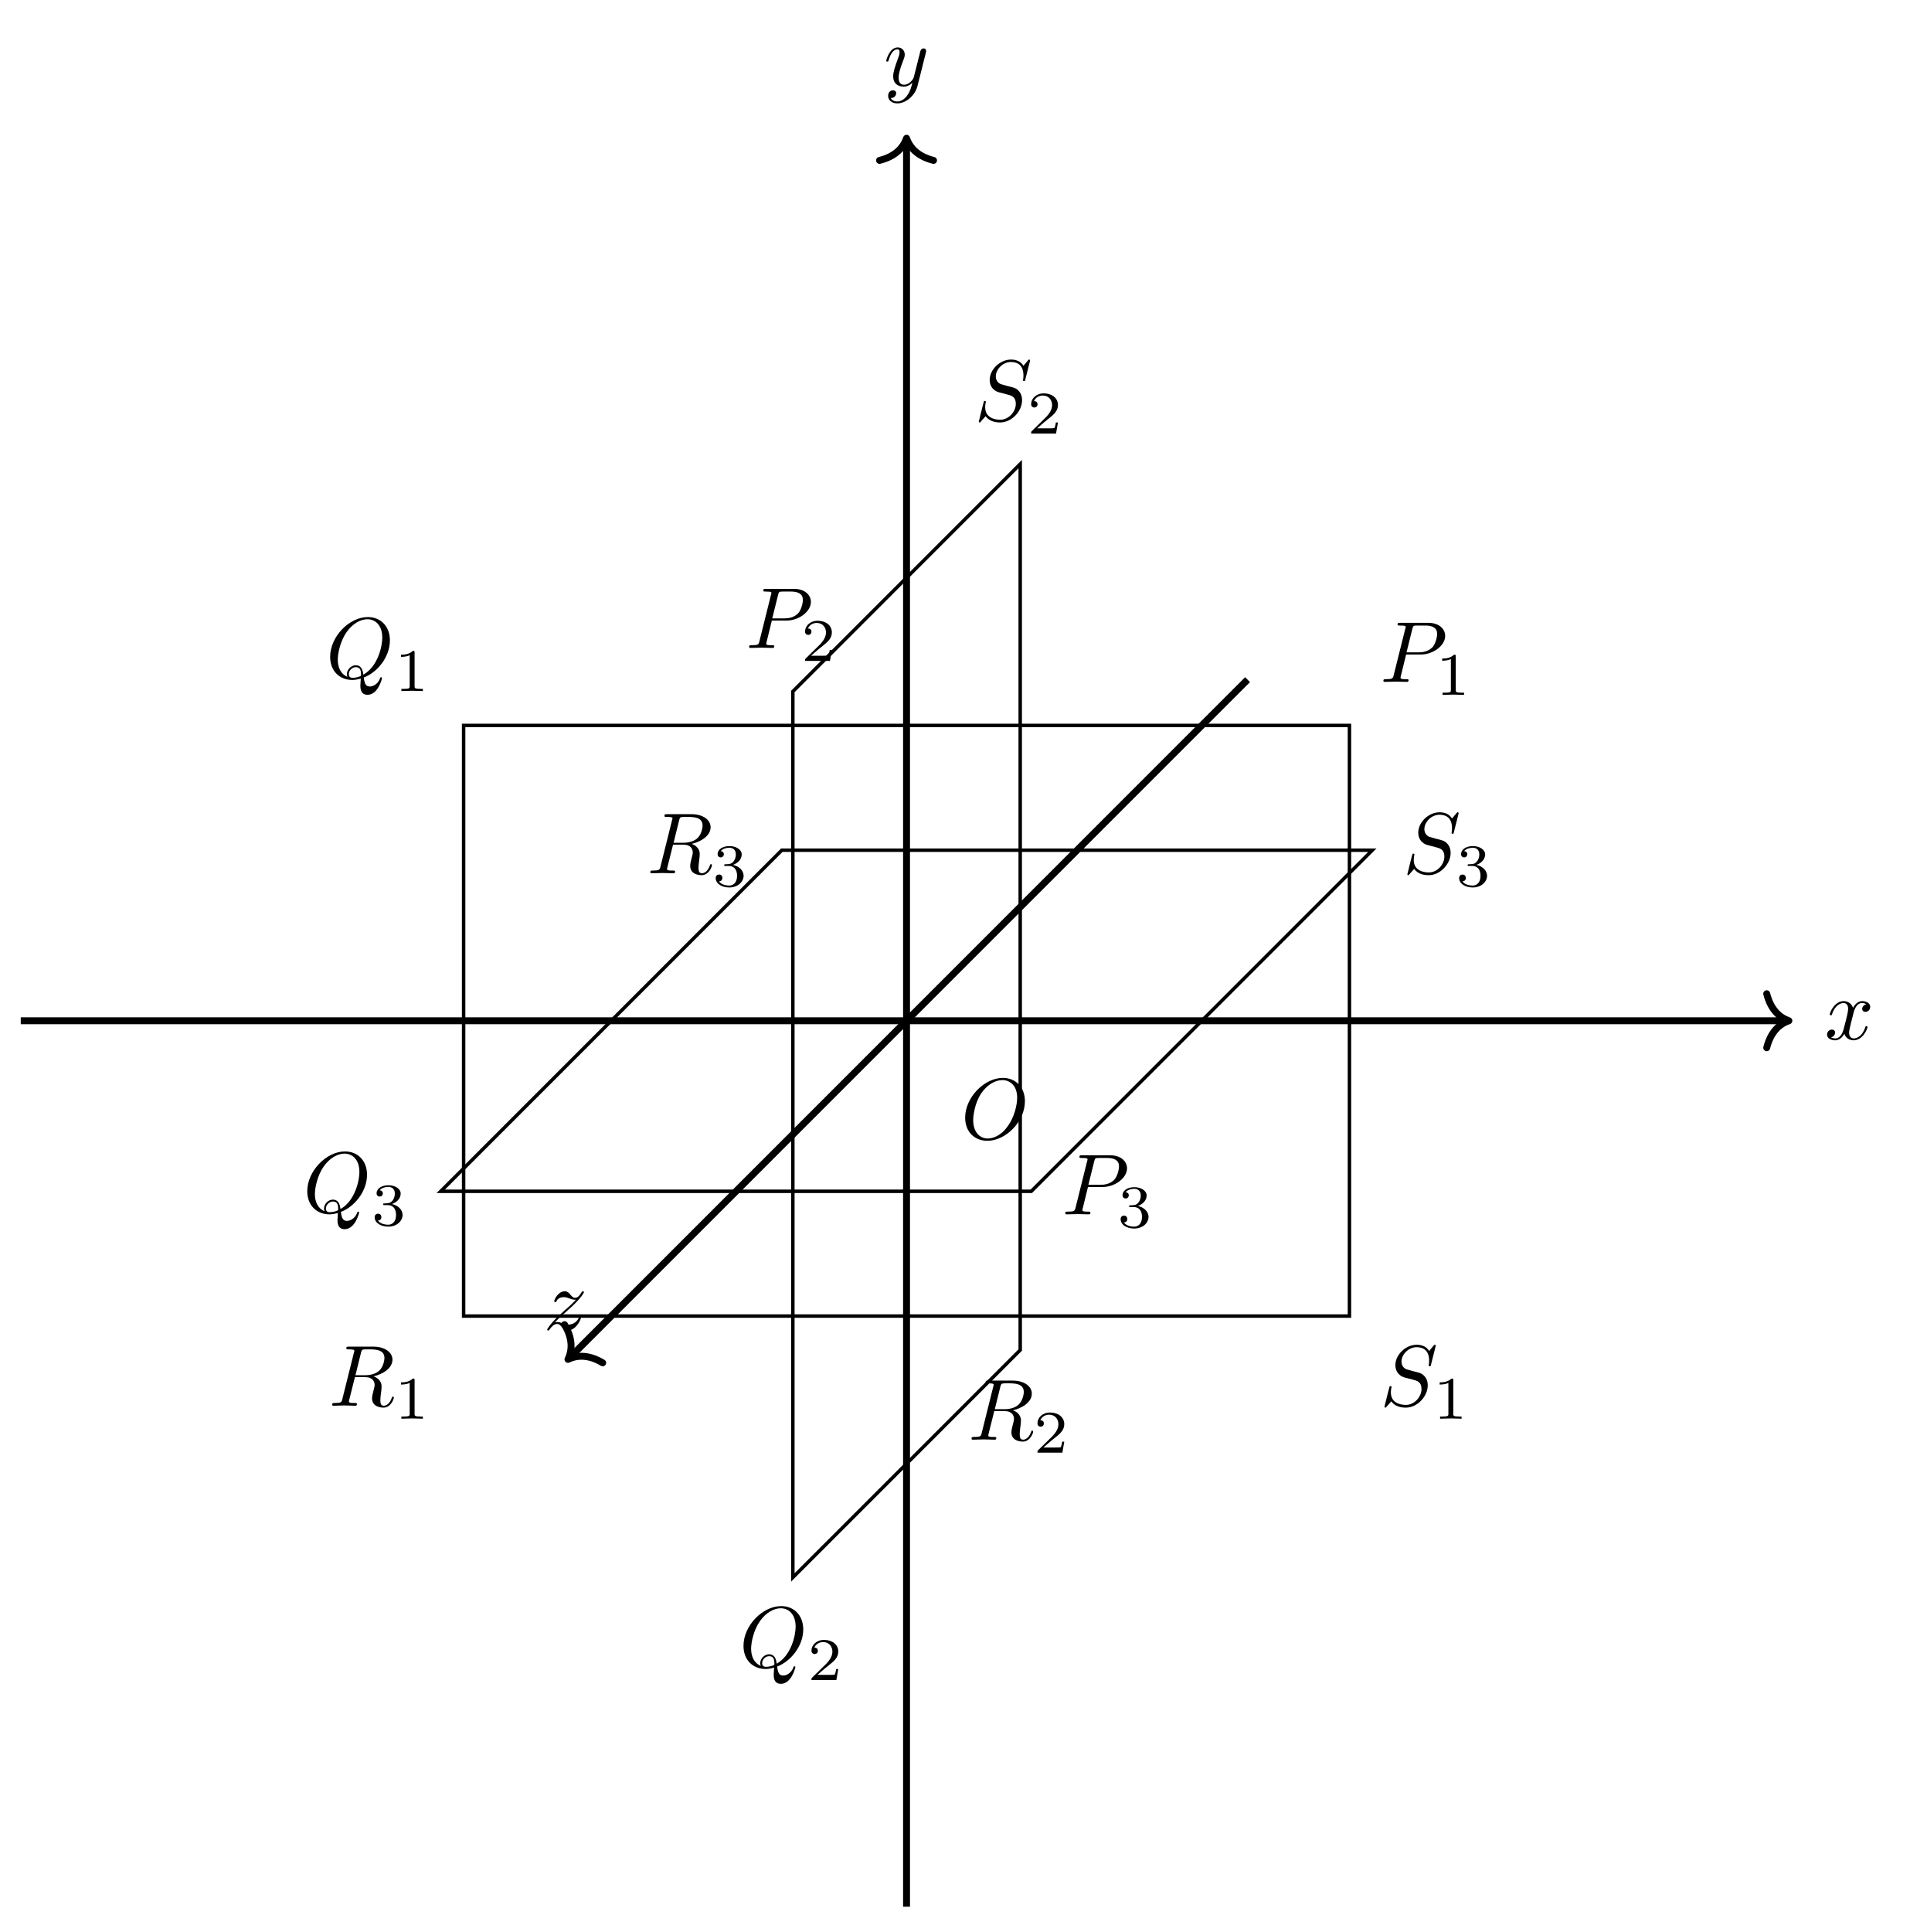
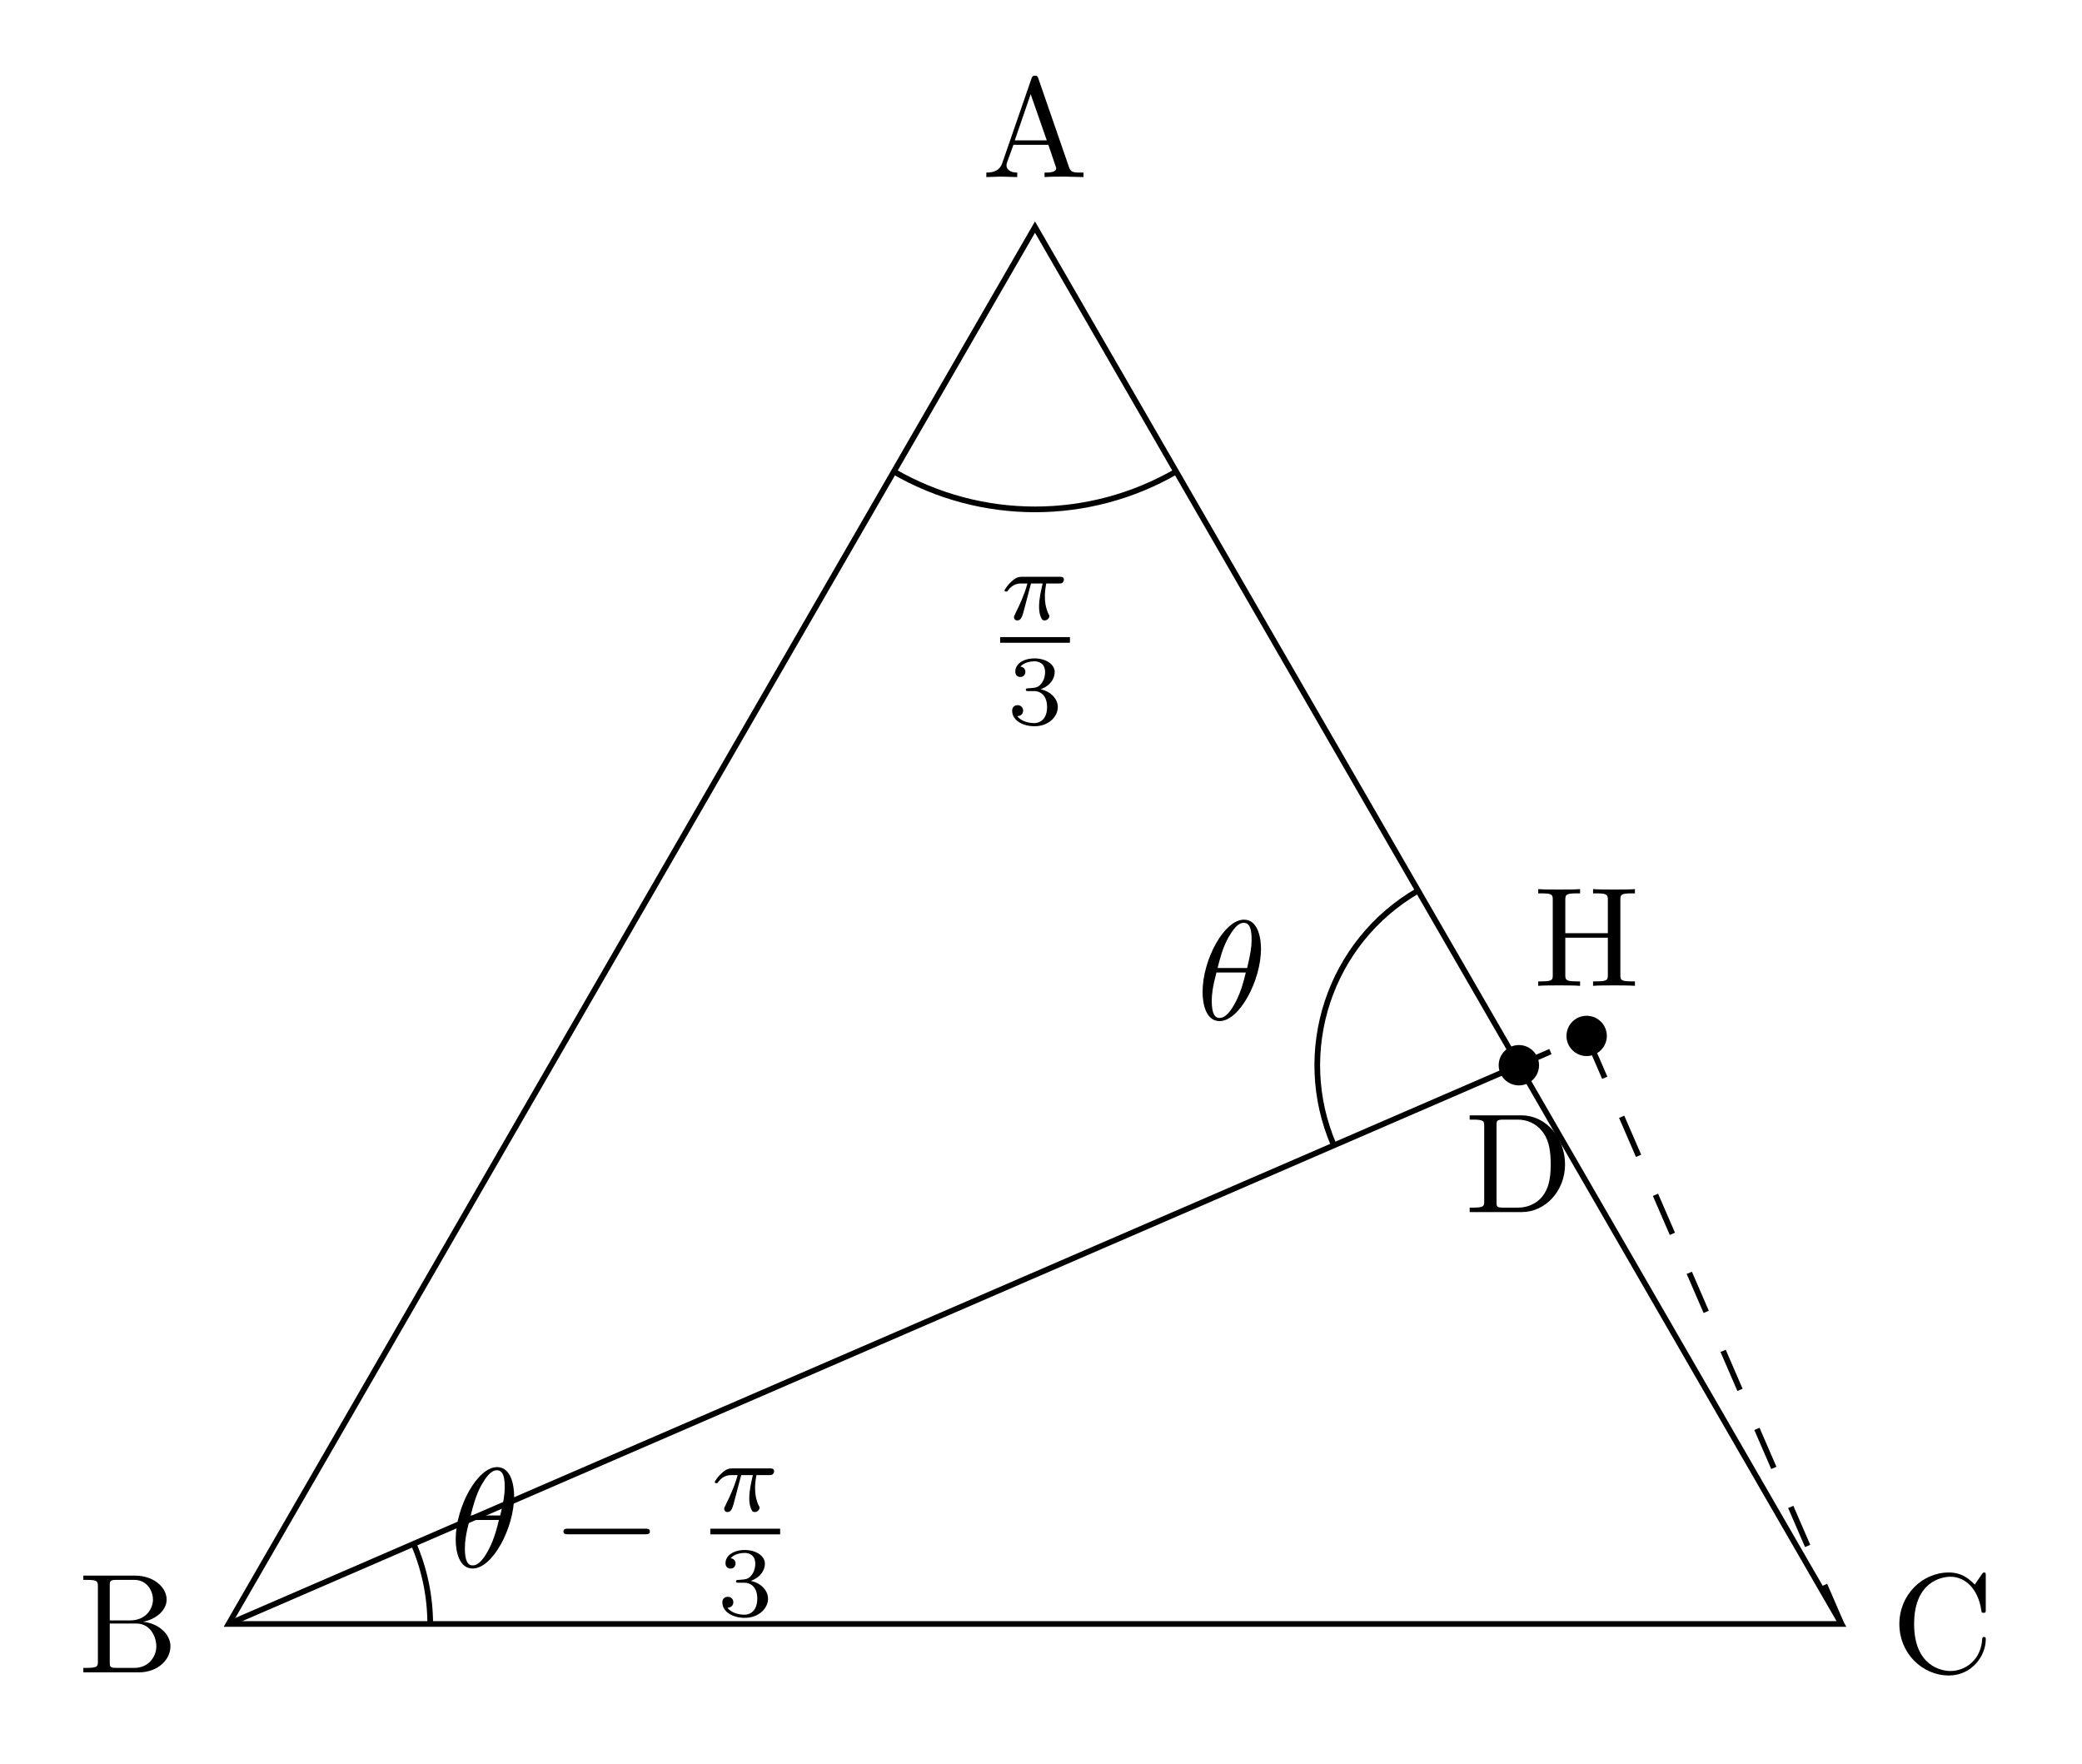
- <svg xmlns="http://www.w3.org/2000/svg" xmlns:xlink="http://www.w3.org/1999/xlink" width="221.211pt" height="221.744pt" viewBox="0 0 221.211 221.744">
+ <svg xmlns="http://www.w3.org/2000/svg" xmlns:xlink="http://www.w3.org/1999/xlink" width="145.298pt" height="123.093pt" viewBox="0 0 145.298 123.093">
  <defs>
    <g>
      <g id="glyph-0-0">
-         <path d="M 3.312 -3 C 3.375 -3.25 3.609 -4.172 4.297 -4.172 C 4.344 -4.172 4.578 -4.172 4.797 -4.031 C 4.516 -3.984 4.312 -3.734 4.312 -3.5 C 4.312 -3.344 4.422 -3.156 4.688 -3.156 C 4.906 -3.156 5.234 -3.328 5.234 -3.734 C 5.234 -4.25 4.641 -4.391 4.312 -4.391 C 3.734 -4.391 3.391 -3.859 3.266 -3.625 C 3.016 -4.281 2.484 -4.391 2.188 -4.391 C 1.156 -4.391 0.594 -3.109 0.594 -2.859 C 0.594 -2.766 0.688 -2.766 0.719 -2.766 C 0.797 -2.766 0.828 -2.781 0.844 -2.875 C 1.188 -3.922 1.828 -4.172 2.172 -4.172 C 2.359 -4.172 2.703 -4.078 2.703 -3.5 C 2.703 -3.188 2.547 -2.531 2.172 -1.141 C 2.016 -0.531 1.672 -0.109 1.234 -0.109 C 1.172 -0.109 0.938 -0.109 0.734 -0.234 C 0.984 -0.281 1.203 -0.5 1.203 -0.781 C 1.203 -1.047 0.984 -1.125 0.828 -1.125 C 0.531 -1.125 0.281 -0.859 0.281 -0.547 C 0.281 -0.094 0.781 0.109 1.219 0.109 C 1.875 0.109 2.234 -0.578 2.266 -0.641 C 2.375 -0.281 2.734 0.109 3.328 0.109 C 4.359 0.109 4.922 -1.172 4.922 -1.422 C 4.922 -1.516 4.828 -1.516 4.797 -1.516 C 4.719 -1.516 4.688 -1.484 4.672 -1.406 C 4.344 -0.344 3.672 -0.109 3.359 -0.109 C 2.969 -0.109 2.812 -0.422 2.812 -0.766 C 2.812 -0.984 2.875 -1.203 2.969 -1.641 Z M 3.312 -3 " />
-       </g>
-       <g id="glyph-0-1">
-         <path d="M 4.828 -3.781 C 4.859 -3.922 4.859 -3.938 4.859 -4.016 C 4.859 -4.188 4.719 -4.281 4.578 -4.281 C 4.469 -4.281 4.312 -4.219 4.234 -4.062 C 4.203 -4.016 4.125 -3.703 4.094 -3.531 C 4.016 -3.281 3.953 -3 3.891 -2.734 L 3.438 -0.953 C 3.406 -0.797 2.969 -0.109 2.328 -0.109 C 1.812 -0.109 1.703 -0.547 1.703 -0.906 C 1.703 -1.375 1.875 -1.984 2.219 -2.859 C 2.375 -3.266 2.406 -3.375 2.406 -3.578 C 2.406 -4.016 2.094 -4.391 1.594 -4.391 C 0.656 -4.391 0.281 -2.953 0.281 -2.859 C 0.281 -2.766 0.391 -2.766 0.406 -2.766 C 0.5 -2.766 0.516 -2.781 0.562 -2.938 C 0.828 -3.875 1.234 -4.172 1.562 -4.172 C 1.641 -4.172 1.812 -4.172 1.812 -3.844 C 1.812 -3.609 1.719 -3.344 1.641 -3.156 C 1.25 -2.109 1.078 -1.531 1.078 -1.078 C 1.078 -0.188 1.703 0.109 2.281 0.109 C 2.672 0.109 3 -0.062 3.281 -0.344 C 3.156 0.172 3.031 0.672 2.641 1.188 C 2.375 1.531 2 1.812 1.547 1.812 C 1.406 1.812 0.969 1.781 0.797 1.406 C 0.953 1.406 1.078 1.406 1.219 1.281 C 1.312 1.188 1.422 1.062 1.422 0.875 C 1.422 0.562 1.156 0.531 1.047 0.531 C 0.828 0.531 0.5 0.688 0.5 1.172 C 0.5 1.672 0.938 2.031 1.547 2.031 C 2.562 2.031 3.594 1.125 3.875 0.016 Z M 4.828 -3.781 " />
-       </g>
-       <g id="glyph-0-2">
-         <path d="M 1.312 -0.828 C 1.859 -1.406 2.141 -1.641 2.5 -1.953 C 2.5 -1.969 3.109 -2.484 3.469 -2.844 C 4.422 -3.766 4.641 -4.25 4.641 -4.281 C 4.641 -4.391 4.547 -4.391 4.531 -4.391 C 4.453 -4.391 4.422 -4.359 4.375 -4.281 C 4.078 -3.797 3.875 -3.641 3.625 -3.641 C 3.391 -3.641 3.281 -3.797 3.125 -3.953 C 2.938 -4.188 2.766 -4.391 2.438 -4.391 C 1.703 -4.391 1.234 -3.469 1.234 -3.25 C 1.234 -3.203 1.266 -3.141 1.359 -3.141 C 1.453 -3.141 1.469 -3.188 1.484 -3.25 C 1.672 -3.703 2.25 -3.719 2.328 -3.719 C 2.547 -3.719 2.734 -3.656 2.953 -3.578 C 3.359 -3.422 3.469 -3.422 3.719 -3.422 C 3.359 -3 2.531 -2.281 2.344 -2.125 L 1.453 -1.297 C 0.781 -0.625 0.422 -0.062 0.422 0.016 C 0.422 0.109 0.531 0.109 0.547 0.109 C 0.625 0.109 0.641 0.094 0.703 -0.016 C 0.938 -0.359 1.234 -0.641 1.547 -0.641 C 1.781 -0.641 1.875 -0.547 2.125 -0.266 C 2.297 -0.047 2.469 0.109 2.766 0.109 C 3.734 0.109 4.312 -1.156 4.312 -1.422 C 4.312 -1.469 4.281 -1.516 4.203 -1.516 C 4.109 -1.516 4.094 -1.453 4.062 -1.391 C 3.828 -0.75 3.188 -0.562 2.875 -0.562 C 2.672 -0.562 2.484 -0.609 2.281 -0.688 C 1.938 -0.812 1.797 -0.859 1.594 -0.859 C 1.562 -0.859 1.406 -0.859 1.312 -0.828 Z M 1.312 -0.828 " />
-       </g>
-       <g id="glyph-0-3">
-         <path d="M 7.344 -4.328 C 7.344 -5.922 6.297 -7 4.812 -7 C 2.672 -7 0.484 -4.75 0.484 -2.438 C 0.484 -0.781 1.594 0.219 3.031 0.219 C 5.125 0.219 7.344 -1.953 7.344 -4.328 Z M 3.078 -0.047 C 2.109 -0.047 1.406 -0.844 1.406 -2.156 C 1.406 -2.594 1.547 -4.031 2.312 -5.203 C 3 -6.234 3.969 -6.75 4.75 -6.75 C 5.562 -6.75 6.453 -6.188 6.453 -4.719 C 6.453 -4 6.188 -2.453 5.203 -1.234 C 4.734 -0.625 3.922 -0.047 3.078 -0.047 Z M 3.078 -0.047 " />
-       </g>
-       <g id="glyph-0-4">
-         <path d="M 3 -3.141 L 4.688 -3.141 C 6.109 -3.141 7.484 -4.172 7.484 -5.281 C 7.484 -6.047 6.828 -6.781 5.531 -6.781 L 2.312 -6.781 C 2.125 -6.781 2.016 -6.781 2.016 -6.594 C 2.016 -6.469 2.109 -6.469 2.297 -6.469 C 2.438 -6.469 2.609 -6.453 2.734 -6.453 C 2.891 -6.422 2.953 -6.406 2.953 -6.297 C 2.953 -6.25 2.938 -6.219 2.906 -6.109 L 1.578 -0.781 C 1.484 -0.391 1.453 -0.312 0.672 -0.312 C 0.5 -0.312 0.391 -0.312 0.391 -0.125 C 0.391 0 0.516 0 0.547 0 C 0.828 0 1.531 -0.031 1.812 -0.031 C 2.016 -0.031 2.234 -0.016 2.438 -0.016 C 2.656 -0.016 2.875 0 3.078 0 C 3.156 0 3.281 0 3.281 -0.203 C 3.281 -0.312 3.188 -0.312 3 -0.312 C 2.641 -0.312 2.359 -0.312 2.359 -0.484 C 2.359 -0.547 2.375 -0.594 2.391 -0.656 Z M 3.719 -6.094 C 3.812 -6.438 3.828 -6.469 4.25 -6.469 L 5.203 -6.469 C 6.031 -6.469 6.562 -6.203 6.562 -5.516 C 6.562 -5.125 6.359 -4.281 5.969 -3.922 C 5.484 -3.469 4.875 -3.391 4.438 -3.391 L 3.047 -3.391 Z M 3.719 -6.094 " />
-       </g>
-       <g id="glyph-0-5">
-         <path d="M 4.344 -0.062 C 5.891 -0.641 7.344 -2.406 7.344 -4.328 C 7.344 -5.922 6.297 -7 4.812 -7 C 2.672 -7 0.484 -4.75 0.484 -2.438 C 0.484 -0.781 1.594 0.219 3.031 0.219 C 3.281 0.219 3.609 0.172 4 0.062 C 3.953 0.688 3.953 0.703 3.953 0.828 C 3.953 1.156 3.953 1.922 4.781 1.922 C 5.969 1.922 6.438 0.109 6.438 0 C 6.438 -0.062 6.375 -0.094 6.328 -0.094 C 6.25 -0.094 6.234 -0.047 6.219 0.016 C 5.969 0.719 5.391 0.969 5.047 0.969 C 4.594 0.969 4.438 0.688 4.344 -0.062 Z M 2.469 -0.141 C 1.703 -0.453 1.359 -1.219 1.359 -2.109 C 1.359 -2.797 1.625 -4.203 2.375 -5.281 C 3.094 -6.297 4.031 -6.75 4.75 -6.75 C 5.75 -6.75 6.469 -5.969 6.469 -4.641 C 6.469 -3.656 5.969 -1.328 4.297 -0.391 C 4.25 -0.75 4.141 -1.469 3.422 -1.469 C 2.891 -1.469 2.406 -0.969 2.406 -0.453 C 2.406 -0.266 2.469 -0.156 2.469 -0.141 Z M 3.078 -0.031 C 2.953 -0.031 2.625 -0.031 2.625 -0.453 C 2.625 -0.859 3 -1.25 3.422 -1.25 C 3.844 -1.25 4.031 -1.016 4.031 -0.406 C 4.031 -0.266 4.016 -0.25 3.922 -0.203 C 3.656 -0.094 3.359 -0.031 3.078 -0.031 Z M 3.078 -0.031 " />
-       </g>
-       <g id="glyph-0-6">
-         <path d="M 3.719 -6.094 C 3.781 -6.328 3.812 -6.422 4 -6.453 C 4.094 -6.469 4.406 -6.469 4.609 -6.469 C 5.312 -6.469 6.406 -6.469 6.406 -5.484 C 6.406 -5.156 6.25 -4.469 5.859 -4.078 C 5.609 -3.812 5.078 -3.5 4.188 -3.5 L 3.078 -3.5 Z M 5.156 -3.375 C 6.156 -3.594 7.328 -4.281 7.328 -5.281 C 7.328 -6.141 6.438 -6.781 5.141 -6.781 L 2.312 -6.781 C 2.109 -6.781 2.031 -6.781 2.031 -6.578 C 2.031 -6.469 2.109 -6.469 2.297 -6.469 C 2.328 -6.469 2.516 -6.469 2.672 -6.453 C 2.859 -6.422 2.953 -6.422 2.953 -6.297 C 2.953 -6.25 2.938 -6.219 2.906 -6.109 L 1.578 -0.781 C 1.484 -0.391 1.453 -0.312 0.672 -0.312 C 0.5 -0.312 0.406 -0.312 0.406 -0.109 C 0.406 0 0.531 0 0.547 0 C 0.828 0 1.516 -0.031 1.797 -0.031 C 2.078 -0.031 2.781 0 3.062 0 C 3.141 0 3.25 0 3.25 -0.203 C 3.25 -0.312 3.172 -0.312 2.969 -0.312 C 2.609 -0.312 2.328 -0.312 2.328 -0.484 C 2.328 -0.547 2.344 -0.594 2.359 -0.656 L 3.016 -3.281 L 4.203 -3.281 C 5.094 -3.281 5.281 -2.734 5.281 -2.375 C 5.281 -2.234 5.203 -1.922 5.141 -1.703 C 5.062 -1.422 4.984 -1.047 4.984 -0.859 C 4.984 0.219 6.172 0.219 6.297 0.219 C 7.141 0.219 7.484 -0.781 7.484 -0.922 C 7.484 -1.047 7.375 -1.047 7.375 -1.047 C 7.281 -1.047 7.266 -0.969 7.25 -0.906 C 7 -0.172 6.562 0 6.344 0 C 6.016 0 5.938 -0.219 5.938 -0.609 C 5.938 -0.906 6 -1.422 6.047 -1.734 C 6.062 -1.875 6.078 -2.062 6.078 -2.203 C 6.078 -2.969 5.422 -3.281 5.156 -3.375 Z M 5.156 -3.375 " />
-       </g>
-       <g id="glyph-0-7">
-         <path d="M 6.406 -6.891 C 6.406 -6.922 6.375 -7 6.297 -7 C 6.234 -7 6.234 -6.984 6.109 -6.844 L 5.641 -6.281 C 5.375 -6.75 4.859 -7 4.219 -7 C 2.953 -7 1.766 -5.859 1.766 -4.656 C 1.766 -3.844 2.297 -3.391 2.797 -3.25 L 3.859 -2.969 C 4.234 -2.875 4.766 -2.734 4.766 -1.922 C 4.766 -1.016 3.953 -0.094 2.984 -0.094 C 2.344 -0.094 1.25 -0.312 1.25 -1.531 C 1.25 -1.781 1.297 -2.016 1.312 -2.078 C 1.312 -2.109 1.328 -2.125 1.328 -2.141 C 1.328 -2.25 1.266 -2.25 1.203 -2.25 C 1.156 -2.25 1.141 -2.25 1.109 -2.219 C 1.078 -2.172 0.516 0.094 0.516 0.125 C 0.516 0.172 0.562 0.219 0.625 0.219 C 0.672 0.219 0.688 0.203 0.797 0.062 L 1.297 -0.5 C 1.719 0.078 2.391 0.219 2.969 0.219 C 4.312 0.219 5.484 -1.094 5.484 -2.328 C 5.484 -3.016 5.156 -3.359 5 -3.5 C 4.766 -3.719 4.625 -3.766 3.734 -3.984 C 3.516 -4.047 3.172 -4.141 3.078 -4.172 C 2.812 -4.25 2.469 -4.547 2.469 -5.062 C 2.469 -5.875 3.266 -6.719 4.203 -6.719 C 5.031 -6.719 5.641 -6.297 5.641 -5.172 C 5.641 -4.859 5.594 -4.688 5.594 -4.625 C 5.594 -4.609 5.594 -4.531 5.719 -4.531 C 5.812 -4.531 5.828 -4.547 5.859 -4.719 Z M 6.406 -6.891 " />
+         <path d="M 2.156 -2.516 L 2.969 -2.516 C 2.875 -2.094 2.719 -1.469 2.719 -0.922 C 2.719 -0.641 2.75 -0.453 2.797 -0.297 C 2.906 0.047 3 0.062 3.109 0.062 C 3.266 0.062 3.438 -0.078 3.438 -0.25 C 3.438 -0.297 3.422 -0.328 3.375 -0.391 C 3.25 -0.656 3.125 -1.047 3.125 -1.609 C 3.125 -1.75 3.125 -2.016 3.219 -2.516 L 4.078 -2.516 C 4.203 -2.516 4.266 -2.516 4.344 -2.562 C 4.438 -2.641 4.453 -2.75 4.453 -2.781 C 4.453 -2.984 4.281 -2.984 4.156 -2.984 L 1.547 -2.984 C 1.266 -2.984 1.078 -2.922 0.766 -2.625 C 0.578 -2.469 0.312 -2.094 0.312 -2.031 C 0.312 -1.953 0.406 -1.953 0.422 -1.953 C 0.5 -1.953 0.516 -1.969 0.547 -2.031 C 0.906 -2.516 1.328 -2.516 1.484 -2.516 L 1.906 -2.516 C 1.703 -1.75 1.328 -0.938 1.109 -0.516 C 1.078 -0.422 1 -0.281 0.984 -0.25 C 0.969 -0.234 0.969 -0.203 0.969 -0.156 C 0.969 -0.047 1.047 0.062 1.203 0.062 C 1.484 0.062 1.562 -0.25 1.719 -0.859 Z M 2.156 -2.516 " />
      </g>
      <g id="glyph-1-0">
-         <path d="M 2.328 -4.422 C 2.328 -4.609 2.312 -4.609 2.125 -4.609 C 1.672 -4.172 1.047 -4.172 0.766 -4.172 L 0.766 -3.922 C 0.922 -3.922 1.391 -3.922 1.766 -4.109 L 1.766 -0.562 C 1.766 -0.344 1.766 -0.25 1.078 -0.25 L 0.812 -0.25 L 0.812 0 C 0.938 0 1.781 -0.031 2.047 -0.031 C 2.266 -0.031 3.141 0 3.281 0 L 3.281 -0.25 L 3.031 -0.25 C 2.328 -0.25 2.328 -0.344 2.328 -0.562 Z M 2.328 -4.422 " />
+         <path d="M 1.891 -2.312 C 2.422 -2.312 2.812 -1.938 2.812 -1.203 C 2.812 -0.344 2.312 -0.078 1.922 -0.078 C 1.641 -0.078 1.031 -0.156 0.734 -0.562 C 1.062 -0.578 1.141 -0.812 1.141 -0.953 C 1.141 -1.172 0.969 -1.328 0.766 -1.328 C 0.562 -1.328 0.375 -1.219 0.375 -0.938 C 0.375 -0.281 1.094 0.141 1.938 0.141 C 2.891 0.141 3.562 -0.5 3.562 -1.203 C 3.562 -1.734 3.109 -2.281 2.359 -2.438 C 3.078 -2.703 3.344 -3.219 3.344 -3.641 C 3.344 -4.188 2.719 -4.594 1.938 -4.594 C 1.172 -4.594 0.594 -4.219 0.594 -3.672 C 0.594 -3.438 0.734 -3.297 0.953 -3.297 C 1.156 -3.297 1.297 -3.453 1.297 -3.656 C 1.297 -3.859 1.156 -4 0.953 -4.016 C 1.188 -4.312 1.672 -4.391 1.922 -4.391 C 2.234 -4.391 2.672 -4.25 2.672 -3.641 C 2.672 -3.344 2.578 -3.031 2.391 -2.812 C 2.172 -2.547 1.969 -2.547 1.625 -2.516 C 1.453 -2.5 1.438 -2.5 1.406 -2.5 C 1.391 -2.5 1.328 -2.484 1.328 -2.406 C 1.328 -2.312 1.391 -2.312 1.516 -2.312 Z M 1.891 -2.312 " />
      </g>
-       <g id="glyph-1-1">
-         <path d="M 3.516 -1.266 L 3.281 -1.266 C 3.25 -1.109 3.188 -0.703 3.094 -0.625 C 3.031 -0.594 2.5 -0.594 2.406 -0.594 L 1.125 -0.594 C 1.859 -1.234 2.094 -1.438 2.516 -1.766 C 3.031 -2.172 3.516 -2.594 3.516 -3.266 C 3.516 -4.109 2.781 -4.609 1.891 -4.609 C 1.016 -4.609 0.438 -4.016 0.438 -3.375 C 0.438 -3.016 0.734 -2.984 0.812 -2.984 C 0.969 -2.984 1.172 -3.094 1.172 -3.344 C 1.172 -3.484 1.125 -3.719 0.766 -3.719 C 0.984 -4.219 1.453 -4.359 1.781 -4.359 C 2.469 -4.359 2.844 -3.828 2.844 -3.266 C 2.844 -2.656 2.406 -2.172 2.188 -1.922 L 0.5 -0.266 C 0.438 -0.203 0.438 -0.188 0.438 0 L 3.297 0 Z M 3.516 -1.266 " />
+       <g id="glyph-2-0">
+         <path d="M 7.094 0 L 7.094 -0.312 L 6.906 -0.312 C 6.312 -0.312 6.188 -0.375 6.078 -0.703 L 3.938 -6.891 C 3.891 -7.016 3.875 -7.078 3.703 -7.078 C 3.547 -7.078 3.516 -7.016 3.469 -6.891 L 1.422 -0.969 C 1.25 -0.469 0.844 -0.312 0.312 -0.312 L 0.312 0 L 1.328 -0.031 L 2.469 0 L 2.469 -0.312 C 1.969 -0.312 1.719 -0.547 1.719 -0.812 C 1.719 -0.844 1.734 -0.938 1.734 -0.953 L 2.203 -2.25 L 4.641 -2.25 L 5.156 -0.734 C 5.172 -0.703 5.188 -0.641 5.188 -0.609 C 5.188 -0.312 4.641 -0.312 4.375 -0.312 L 4.375 0 C 4.734 -0.031 5.422 -0.031 5.797 -0.031 Z M 4.531 -2.562 L 2.297 -2.562 L 3.406 -5.781 Z M 4.531 -2.562 " />
      </g>
-       <g id="glyph-1-2">
-         <path d="M 1.891 -2.328 C 2.438 -2.328 2.828 -1.953 2.828 -1.203 C 2.828 -0.344 2.328 -0.078 1.922 -0.078 C 1.641 -0.078 1.031 -0.156 0.75 -0.562 C 1.078 -0.578 1.141 -0.812 1.141 -0.953 C 1.141 -1.188 0.984 -1.344 0.766 -1.344 C 0.562 -1.344 0.375 -1.219 0.375 -0.938 C 0.375 -0.281 1.094 0.141 1.938 0.141 C 2.906 0.141 3.578 -0.5 3.578 -1.203 C 3.578 -1.75 3.125 -2.281 2.359 -2.453 C 3.094 -2.719 3.359 -3.234 3.359 -3.656 C 3.359 -4.203 2.719 -4.609 1.953 -4.609 C 1.188 -4.609 0.594 -4.234 0.594 -3.688 C 0.594 -3.453 0.75 -3.312 0.953 -3.312 C 1.172 -3.312 1.312 -3.484 1.312 -3.672 C 1.312 -3.875 1.172 -4.016 0.953 -4.031 C 1.203 -4.344 1.672 -4.422 1.938 -4.422 C 2.25 -4.422 2.688 -4.266 2.688 -3.656 C 2.688 -3.359 2.594 -3.047 2.406 -2.828 C 2.172 -2.562 1.984 -2.547 1.641 -2.531 C 1.453 -2.516 1.453 -2.516 1.406 -2.516 C 1.391 -2.516 1.344 -2.5 1.344 -2.422 C 1.344 -2.328 1.406 -2.328 1.516 -2.328 Z M 1.891 -2.328 " />
+       <g id="glyph-2-1">
+         <path d="M 6.438 -1.812 C 6.438 -2.672 5.625 -3.406 4.531 -3.531 C 5.484 -3.719 6.172 -4.359 6.172 -5.078 C 6.172 -5.938 5.266 -6.75 3.969 -6.75 L 0.359 -6.75 L 0.359 -6.453 L 0.594 -6.453 C 1.359 -6.453 1.375 -6.344 1.375 -5.984 L 1.375 -0.766 C 1.375 -0.422 1.359 -0.312 0.594 -0.312 L 0.359 -0.312 L 0.359 0 L 4.234 0 C 5.547 0 6.438 -0.875 6.438 -1.812 Z M 5.219 -5.078 C 5.219 -4.453 4.734 -3.625 3.625 -3.625 L 2.203 -3.625 L 2.203 -6.047 C 2.203 -6.375 2.219 -6.453 2.688 -6.453 L 3.906 -6.453 C 4.859 -6.453 5.219 -5.609 5.219 -5.078 Z M 5.453 -1.812 C 5.453 -1.125 4.938 -0.312 3.922 -0.312 L 2.688 -0.312 C 2.219 -0.312 2.203 -0.375 2.203 -0.703 L 2.203 -3.406 L 4.062 -3.406 C 5.031 -3.406 5.453 -2.484 5.453 -1.812 Z M 5.453 -1.812 " />
+       </g>
+       <g id="glyph-2-2">
+         <path d="M 6.578 -2.297 C 6.578 -2.406 6.578 -2.469 6.453 -2.469 C 6.344 -2.469 6.344 -2.406 6.328 -2.312 C 6.25 -0.906 5.188 -0.094 4.109 -0.094 C 3.516 -0.094 1.578 -0.422 1.578 -3.375 C 1.578 -6.328 3.5 -6.672 4.109 -6.672 C 5.188 -6.672 6.062 -5.766 6.266 -4.328 C 6.281 -4.188 6.281 -4.156 6.422 -4.156 C 6.578 -4.156 6.578 -4.188 6.578 -4.391 L 6.578 -6.734 C 6.578 -6.906 6.578 -6.969 6.469 -6.969 C 6.422 -6.969 6.391 -6.969 6.312 -6.859 L 5.812 -6.125 C 5.453 -6.484 4.938 -6.969 4 -6.969 C 2.141 -6.969 0.547 -5.406 0.547 -3.375 C 0.547 -1.328 2.156 0.219 4 0.219 C 5.609 0.219 6.578 -1.156 6.578 -2.297 Z M 6.578 -2.297 " />
+       </g>
+       <g id="glyph-2-3">
+         <path d="M 7 -3.328 C 7 -5.203 5.656 -6.75 3.969 -6.75 L 0.344 -6.75 L 0.344 -6.453 L 0.578 -6.453 C 1.344 -6.453 1.359 -6.344 1.359 -5.984 L 1.359 -0.766 C 1.359 -0.422 1.344 -0.312 0.578 -0.312 L 0.344 -0.312 L 0.344 0 L 3.969 0 C 5.625 0 7 -1.469 7 -3.328 Z M 6 -3.328 C 6 -2.219 5.812 -1.625 5.453 -1.141 C 5.266 -0.875 4.703 -0.312 3.703 -0.312 L 2.703 -0.312 C 2.234 -0.312 2.219 -0.375 2.219 -0.703 L 2.219 -6.047 C 2.219 -6.375 2.234 -6.453 2.703 -6.453 L 3.688 -6.453 C 4.297 -6.453 4.984 -6.234 5.484 -5.531 C 5.922 -4.938 6 -4.094 6 -3.328 Z M 6 -3.328 " />
+       </g>
+       <g id="glyph-2-4">
+         <path d="M 7.078 0 L 7.078 -0.312 L 6.844 -0.312 C 6.078 -0.312 6.062 -0.422 6.062 -0.766 L 6.062 -5.984 C 6.062 -6.344 6.078 -6.453 6.844 -6.453 L 7.078 -6.453 L 7.078 -6.75 C 6.734 -6.719 6 -6.719 5.625 -6.719 C 5.25 -6.719 4.516 -6.719 4.156 -6.75 L 4.156 -6.453 L 4.406 -6.453 C 5.156 -6.453 5.188 -6.344 5.188 -5.984 L 5.188 -3.672 L 2.219 -3.672 L 2.219 -5.984 C 2.219 -6.344 2.25 -6.453 3 -6.453 L 3.25 -6.453 L 3.25 -6.75 C 2.891 -6.719 2.172 -6.719 1.797 -6.719 C 1.422 -6.719 0.672 -6.719 0.328 -6.75 L 0.328 -6.453 L 0.562 -6.453 C 1.328 -6.453 1.344 -6.344 1.344 -5.984 L 1.344 -0.766 C 1.344 -0.422 1.328 -0.312 0.562 -0.312 L 0.328 -0.312 L 0.328 0 C 0.672 -0.031 1.406 -0.031 1.781 -0.031 C 2.156 -0.031 2.891 -0.031 3.25 0 L 3.25 -0.312 L 3 -0.312 C 2.25 -0.312 2.219 -0.422 2.219 -0.766 L 2.219 -3.359 L 5.188 -3.359 L 5.188 -0.766 C 5.188 -0.422 5.156 -0.312 4.406 -0.312 L 4.156 -0.312 L 4.156 0 C 4.516 -0.031 5.234 -0.031 5.625 -0.031 C 6 -0.031 6.734 -0.031 7.078 0 Z M 7.078 0 " />
+       </g>
+       <g id="glyph-3-0">
+         <path d="M 4.5 -4.938 C 4.5 -5.594 4.328 -6.969 3.312 -6.969 C 1.938 -6.969 0.422 -4.188 0.422 -1.922 C 0.422 -0.984 0.703 0.109 1.609 0.109 C 3 0.109 4.5 -2.734 4.5 -4.938 Z M 1.469 -3.594 C 1.625 -4.219 1.828 -5.016 2.219 -5.719 C 2.5 -6.203 2.859 -6.75 3.297 -6.75 C 3.781 -6.75 3.844 -6.125 3.844 -5.562 C 3.844 -5.078 3.766 -4.562 3.531 -3.594 Z M 3.438 -3.281 C 3.328 -2.812 3.125 -1.984 2.75 -1.266 C 2.406 -0.594 2.031 -0.109 1.609 -0.109 C 1.281 -0.109 1.062 -0.391 1.062 -1.312 C 1.062 -1.734 1.125 -2.297 1.391 -3.281 Z M 3.438 -3.281 " />
+       </g>
+       <g id="glyph-4-0">
+         <path d="M 6.516 -2.281 C 6.688 -2.281 6.859 -2.281 6.859 -2.469 C 6.859 -2.672 6.688 -2.672 6.516 -2.672 L 1.172 -2.672 C 1 -2.672 0.828 -2.672 0.828 -2.469 C 0.828 -2.281 1 -2.281 1.172 -2.281 Z M 6.516 -2.281 " />
      </g>
    </g>
  </defs>
-   <path fill="none" stroke-width="0.797" stroke-linecap="butt" stroke-linejoin="miter" stroke="rgb(0%, 0%, 0%)" stroke-opacity="1" stroke-miterlimit="10" d="M -102.047 -0.001 L 101.25 -0.001 " transform="matrix(0.996446, 0, 0, -0.996446, 104.0668, 117.1556)" />
-   <path fill="none" stroke-width="0.797" stroke-linecap="round" stroke-linejoin="round" stroke="rgb(0%, 0%, 0%)" stroke-opacity="1" stroke-miterlimit="10" d="M -2.552 3.112 C -2.085 1.246 -1.047 0.364 0 -0.001 C -1.047 -0.361 -2.085 -1.243 -2.552 -3.109 " transform="matrix(0.996446, 0, 0, -0.996446, 205.3553, 117.1556)" />
+   <path fill="none" stroke-width="0.399" stroke-linecap="butt" stroke-linejoin="miter" stroke="rgb(0%, 0%, 0%)" stroke-opacity="1" stroke-miterlimit="10" d="M -0.001 98.195 L -56.693 -0 L 56.695 -0 Z M -0.001 98.195 " transform="matrix(0.992685, 0, 0, -0.992685, 72.23108, 113.324)" />
+   <path fill="none" stroke-width="0.399" stroke-linecap="butt" stroke-linejoin="miter" stroke="rgb(0%, 0%, 0%)" stroke-opacity="1" stroke-miterlimit="10" d="M -9.921 81.01 C -3.782 77.465 3.785 77.465 9.92 81.01 " transform="matrix(0.992685, 0, 0, -0.992685, 72.23108, 113.324)" />
  <g fill="rgb(0%, 0%, 0%)" fill-opacity="1">
-     <use xlink:href="#glyph-0-0" x="209.457" y="119.293" />
+     <use xlink:href="#glyph-0-0" x="69.795" y="43.233" />
  </g>
-   <path fill="none" stroke-width="0.797" stroke-linecap="butt" stroke-linejoin="miter" stroke="rgb(0%, 0%, 0%)" stroke-opacity="1" stroke-miterlimit="10" d="M -0 -102.047 L -0 101.25 " transform="matrix(0.996446, 0, 0, -0.996446, 104.0668, 117.1556)" />
-   <path fill="none" stroke-width="0.797" stroke-linecap="round" stroke-linejoin="round" stroke="rgb(0%, 0%, 0%)" stroke-opacity="1" stroke-miterlimit="10" d="M -2.552 3.109 C -2.086 1.243 -1.047 0.361 -0 0 C -1.047 -0.364 -2.086 -1.246 -2.552 -3.112 " transform="matrix(0, -0.996446, -0.996446, 0, 104.0668, 15.86713)" />
+   <path fill="none" stroke-width="0.398" stroke-linecap="butt" stroke-linejoin="miter" stroke="rgb(0%, 0%, 0%)" stroke-opacity="1" stroke-miterlimit="10" d="M 0.002 -0.001 L 4.909 -0.001 " transform="matrix(0.992685, 0, 0, -0.992685, 69.79503, 44.65496)" />
  <g fill="rgb(0%, 0%, 0%)" fill-opacity="1">
-     <use xlink:href="#glyph-0-1" x="101.455" y="9.835" />
+     <use xlink:href="#glyph-1-0" x="70.261" y="50.538" />
  </g>
-   <path fill="none" stroke-width="0.797" stroke-linecap="butt" stroke-linejoin="miter" stroke="rgb(0%, 0%, 0%)" stroke-opacity="1" stroke-miterlimit="10" d="M 39.288 39.287 L -38.724 -38.724 " transform="matrix(0.996446, 0, 0, -0.996446, 104.0668, 117.1556)" />
-   <path fill="none" stroke-width="0.797" stroke-linecap="round" stroke-linejoin="round" stroke="rgb(0%, 0%, 0%)" stroke-opacity="1" stroke-miterlimit="10" d="M -2.55 3.11 C -2.084 1.242 -1.045 0.363 0 0 C -1.045 -0.363 -2.087 -1.244 -2.55 -3.11 " transform="matrix(-0.704587, 0.704587, 0.704587, 0.704587, 65.19925, 156.0232)" />
+   <path fill="none" stroke-width="0.399" stroke-linecap="butt" stroke-linejoin="miter" stroke="rgb(0%, 0%, 0%)" stroke-opacity="1" stroke-miterlimit="10" d="M -56.693 -0 L 34.018 39.275 " transform="matrix(0.992685, 0, 0, -0.992685, 72.23108, 113.324)" />
+   <path fill="none" stroke-width="0.399" stroke-linecap="butt" stroke-linejoin="miter" stroke="rgb(0%, 0%, 0%)" stroke-opacity="1" stroke-dasharray="2.989 2.989" stroke-miterlimit="10" d="M 56.695 -0 L 38.779 41.337 L 34.018 39.275 " transform="matrix(0.992685, 0, 0, -0.992685, 72.23108, 113.324)" />
  <g fill="rgb(0%, 0%, 0%)" fill-opacity="1">
-     <use xlink:href="#glyph-0-2" x="62.392" y="152.597" />
+     <use xlink:href="#glyph-2-0" x="68.522" y="12.356" />
  </g>
  <g fill="rgb(0%, 0%, 0%)" fill-opacity="1">
-     <use xlink:href="#glyph-0-3" x="110.312" y="130.716" />
-   </g>
-   <path fill="none" stroke-width="0.399" stroke-linecap="butt" stroke-linejoin="miter" stroke="rgb(0%, 0%, 0%)" stroke-opacity="1" stroke-miterlimit="10" d="M 51.025 34.015 L -51.026 34.015 L -51.026 -34.016 L 51.025 -34.016 Z M 51.025 34.015 " transform="matrix(0.996446, 0, 0, -0.996446, 104.0668, 117.1556)" />
-   <g fill="rgb(0%, 0%, 0%)" fill-opacity="1">
-     <use xlink:href="#glyph-0-4" x="158.416" y="78.264" />
+     <use xlink:href="#glyph-2-1" x="5.457" y="116.701" />
  </g>
  <g fill="rgb(0%, 0%, 0%)" fill-opacity="1">
-     <use xlink:href="#glyph-1-0" x="164.789" y="79.754" />
+     <use xlink:href="#glyph-2-2" x="132.004" y="116.701" />
  </g>
  <g fill="rgb(0%, 0%, 0%)" fill-opacity="1">
-     <use xlink:href="#glyph-0-5" x="37.416" y="77.823" />
+     <use xlink:href="#glyph-2-3" x="102.221" y="84.583" />
  </g>
  <g fill="rgb(0%, 0%, 0%)" fill-opacity="1">
-     <use xlink:href="#glyph-1-0" x="45.264" y="79.313" />
+     <use xlink:href="#glyph-2-4" x="107.02" y="68.794" />
+   </g>
+   <path fill="none" stroke-width="0.399" stroke-linecap="butt" stroke-linejoin="miter" stroke="rgb(0%, 0%, 0%)" stroke-opacity="1" stroke-miterlimit="10" d="M -42.519 -0 C -42.519 1.936 -42.92 3.856 -43.687 5.631 " transform="matrix(0.992685, 0, 0, -0.992685, 72.23108, 113.324)" />
+   <g fill="rgb(0%, 0%, 0%)" fill-opacity="1">
+     <use xlink:href="#glyph-3-0" x="31.38" y="109.347" />
  </g>
  <g fill="rgb(0%, 0%, 0%)" fill-opacity="1">
-     <use xlink:href="#glyph-0-6" x="37.726" y="161.341" />
+     <use xlink:href="#glyph-4-0" x="38.495" y="109.347" />
  </g>
  <g fill="rgb(0%, 0%, 0%)" fill-opacity="1">
-     <use xlink:href="#glyph-1-0" x="45.264" y="162.831" />
+     <use xlink:href="#glyph-0-0" x="49.571" y="105.453" />
  </g>
+   <path fill="none" stroke-width="0.398" stroke-linecap="butt" stroke-linejoin="miter" stroke="rgb(0%, 0%, 0%)" stroke-opacity="1" stroke-miterlimit="10" d="M -0.001 -0 L 4.91 -0 " transform="matrix(0.992685, 0, 0, -0.992685, 49.57105, 106.8745)" />
  <g fill="rgb(0%, 0%, 0%)" fill-opacity="1">
-     <use xlink:href="#glyph-0-7" x="158.416" y="161.341" />
+     <use xlink:href="#glyph-1-0" x="50.037" y="112.757" />
  </g>
+   <path fill="none" stroke-width="0.399" stroke-linecap="butt" stroke-linejoin="miter" stroke="rgb(0%, 0%, 0%)" stroke-opacity="1" stroke-miterlimit="10" d="M 26.931 51.553 C 20.698 47.952 18.152 40.251 21.012 33.644 " transform="matrix(0.992685, 0, 0, -0.992685, 72.23108, 113.324)" />
  <g fill="rgb(0%, 0%, 0%)" fill-opacity="1">
-     <use xlink:href="#glyph-1-0" x="164.503" y="162.831" />
+     <use xlink:href="#glyph-3-0" x="83.503" y="71.145" />
  </g>
-   <path fill="none" stroke-width="0.399" stroke-linecap="butt" stroke-linejoin="miter" stroke="rgb(0%, 0%, 0%)" stroke-opacity="1" stroke-miterlimit="10" d="M -13.098 37.927 L -13.098 -64.119 L 13.097 -37.928 L 13.097 64.122 Z M -13.098 37.927 " transform="matrix(0.996446, 0, 0, -0.996446, 104.0668, 117.1556)" />
-   <g fill="rgb(0%, 0%, 0%)" fill-opacity="1">
-     <use xlink:href="#glyph-0-4" x="85.604" y="74.366" />
-   </g>
-   <g fill="rgb(0%, 0%, 0%)" fill-opacity="1">
-     <use xlink:href="#glyph-1-1" x="91.978" y="75.856" />
-   </g>
-   <g fill="rgb(0%, 0%, 0%)" fill-opacity="1">
-     <use xlink:href="#glyph-0-5" x="84.866" y="191.338" />
-   </g>
-   <g fill="rgb(0%, 0%, 0%)" fill-opacity="1">
-     <use xlink:href="#glyph-1-1" x="92.714" y="192.827" />
-   </g>
-   <g fill="rgb(0%, 0%, 0%)" fill-opacity="1">
-     <use xlink:href="#glyph-0-6" x="111.121" y="165.239" />
-   </g>
-   <g fill="rgb(0%, 0%, 0%)" fill-opacity="1">
-     <use xlink:href="#glyph-1-1" x="118.658" y="166.729" />
-   </g>
-   <g fill="rgb(0%, 0%, 0%)" fill-opacity="1">
-     <use xlink:href="#glyph-0-7" x="111.846" y="48.268" />
-   </g>
-   <g fill="rgb(0%, 0%, 0%)" fill-opacity="1">
-     <use xlink:href="#glyph-1-1" x="117.933" y="49.757" />
-   </g>
-   <path fill="none" stroke-width="0.399" stroke-linecap="butt" stroke-linejoin="miter" stroke="rgb(0%, 0%, 0%)" stroke-opacity="1" stroke-miterlimit="10" d="M 14.371 -19.645 L -53.66 -19.645 L -14.372 19.643 L 53.659 19.643 Z M 14.371 -19.645 " transform="matrix(0.996446, 0, 0, -0.996446, 104.0668, 117.1556)" />
-   <g fill="rgb(0%, 0%, 0%)" fill-opacity="1">
-     <use xlink:href="#glyph-0-4" x="121.895" y="139.376" />
-   </g>
-   <g fill="rgb(0%, 0%, 0%)" fill-opacity="1">
-     <use xlink:href="#glyph-1-2" x="128.269" y="140.866" />
-   </g>
-   <g fill="rgb(0%, 0%, 0%)" fill-opacity="1">
-     <use xlink:href="#glyph-0-5" x="34.789" y="139.156" />
-   </g>
-   <g fill="rgb(0%, 0%, 0%)" fill-opacity="1">
-     <use xlink:href="#glyph-1-2" x="42.637" y="140.645" />
-   </g>
-   <g fill="rgb(0%, 0%, 0%)" fill-opacity="1">
-     <use xlink:href="#glyph-0-6" x="74.247" y="100.229" />
-   </g>
-   <g fill="rgb(0%, 0%, 0%)" fill-opacity="1">
-     <use xlink:href="#glyph-1-2" x="81.785" y="101.718" />
-   </g>
-   <g fill="rgb(0%, 0%, 0%)" fill-opacity="1">
-     <use xlink:href="#glyph-0-7" x="161.043" y="100.229" />
-   </g>
-   <g fill="rgb(0%, 0%, 0%)" fill-opacity="1">
-     <use xlink:href="#glyph-1-2" x="167.13" y="101.718" />
-   </g>
+   <path fill-rule="nonzero" fill="rgb(0%, 0%, 0%)" fill-opacity="1" d="M 107.406 74.336 C 107.406 73.559 106.777 72.926 106 72.926 C 105.223 72.926 104.59 73.559 104.59 74.336 C 104.59 75.113 105.223 75.742 106 75.742 C 106.777 75.742 107.406 75.113 107.406 74.336 Z M 107.406 74.336 " />
+   <path fill-rule="nonzero" fill="rgb(0%, 0%, 0%)" fill-opacity="1" d="M 112.137 72.289 C 112.137 71.512 111.504 70.883 110.727 70.883 C 109.953 70.883 109.32 71.512 109.32 72.289 C 109.32 73.066 109.953 73.695 110.727 73.695 C 111.504 73.695 112.137 73.066 112.137 72.289 Z M 112.137 72.289 " />
</svg>
